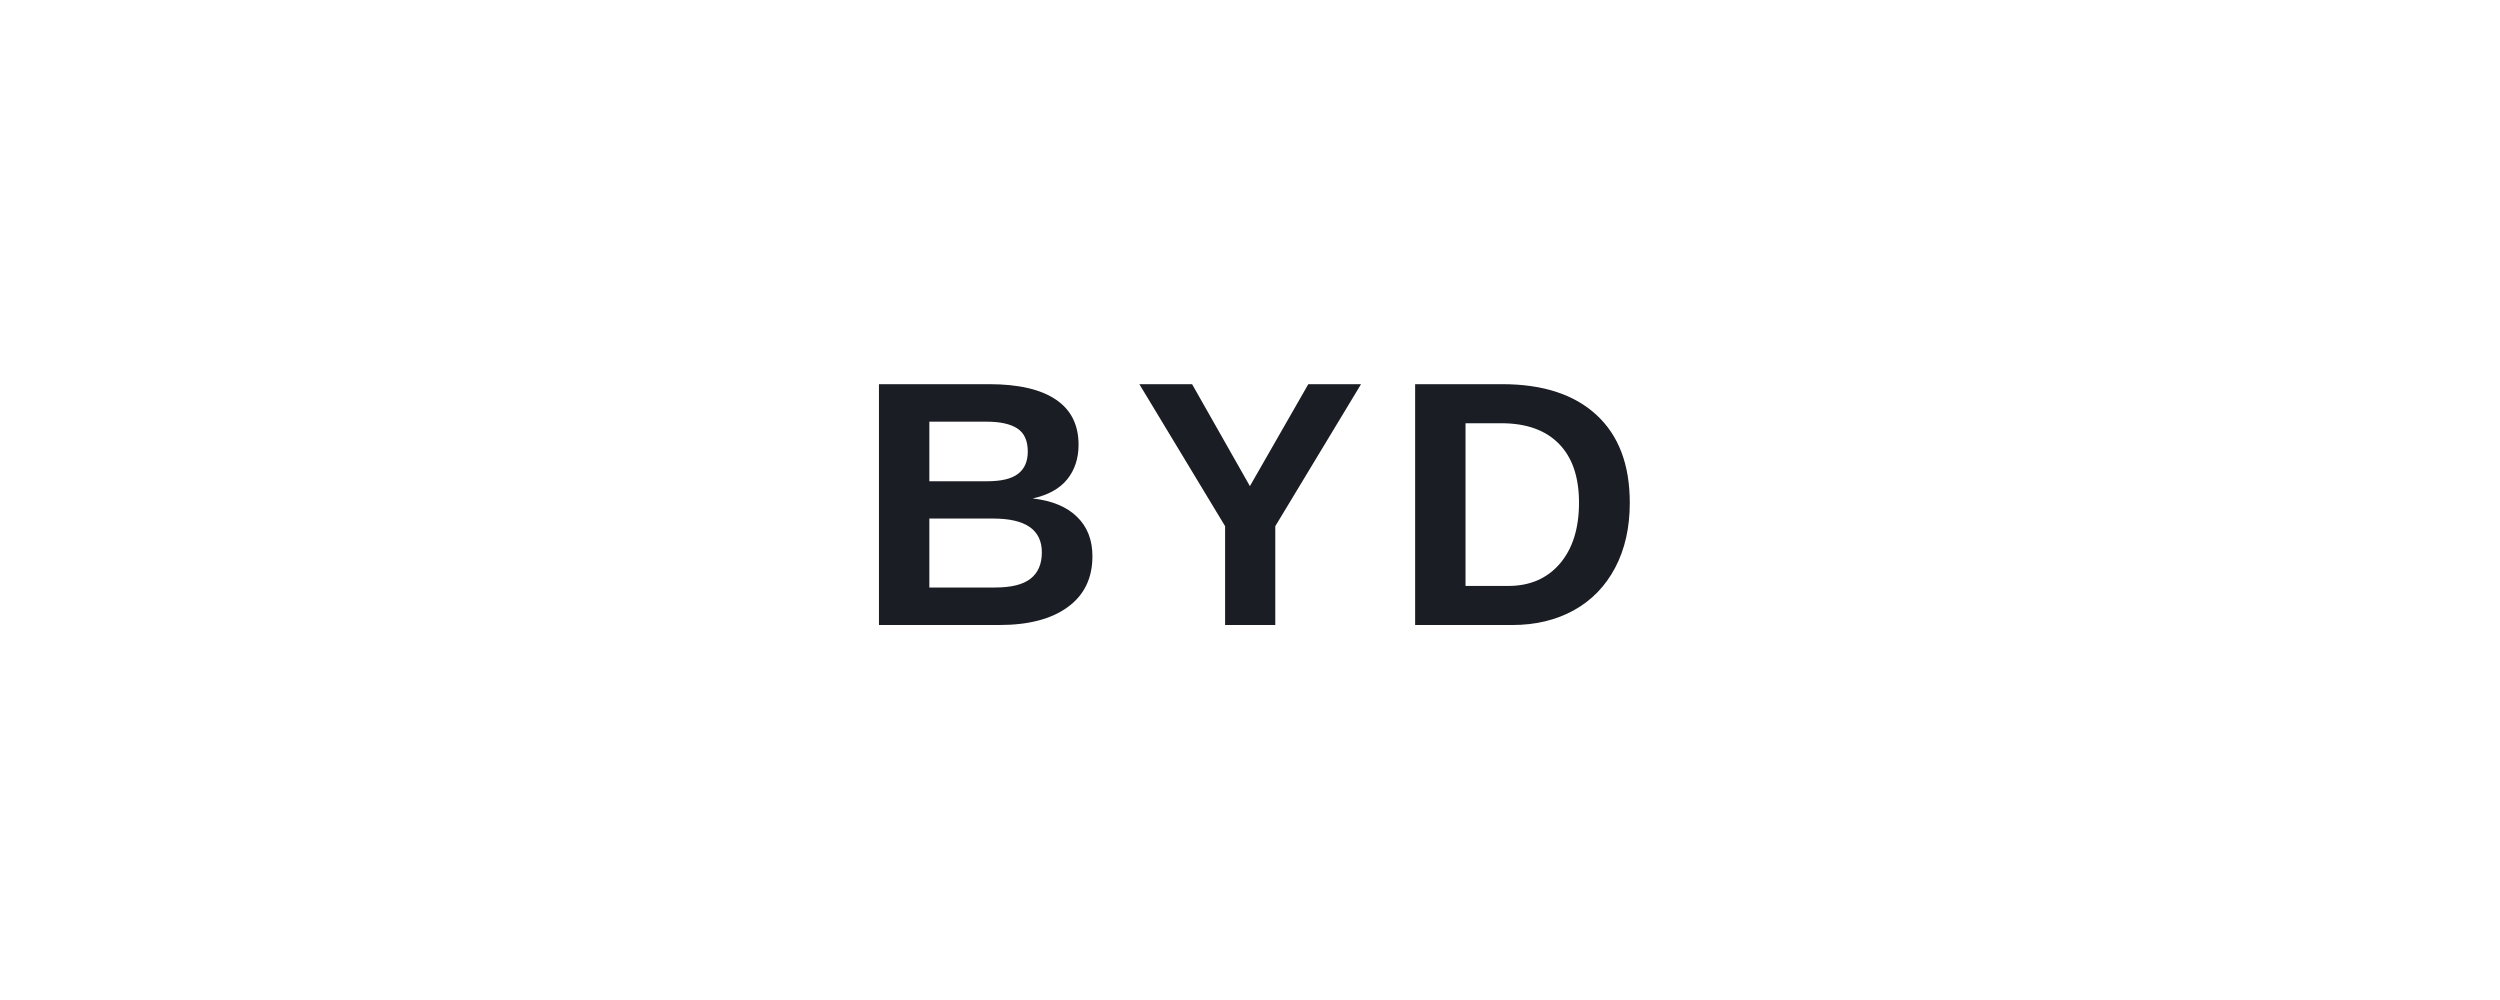
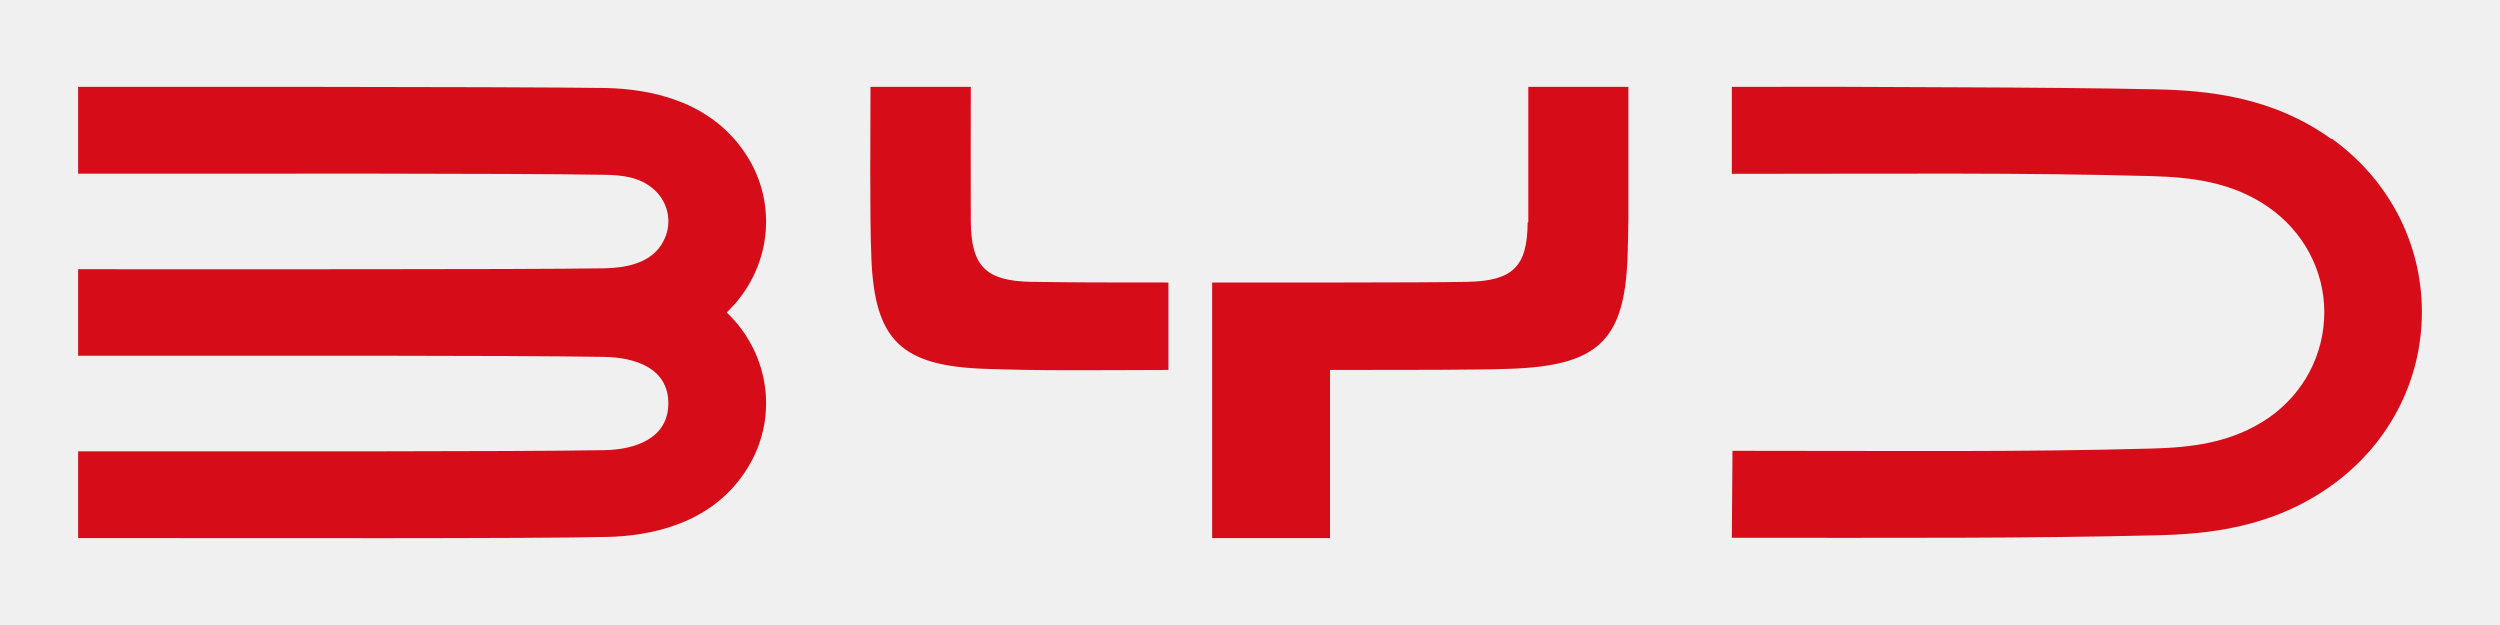
- <svg xmlns="http://www.w3.org/2000/svg" viewBox="0 0 200 80" width="200" height="80">
-   <rect width="200" height="80" fill="#FFFFFF" />
-   <text x="100" y="50" font-family="Arial, sans-serif" font-weight="900" font-size="28" text-anchor="middle" fill="#1A1D23" letter-spacing="2">BYD</text>
+ <svg xmlns="http://www.w3.org/2000/svg" width="1920" height="480">
+   <path style="fill:#d70c19" transform="matrix(17.30769,0,0,17.30769,60.00002,61.07386)" d="M 23.46,0.377 C 21.84,0.347 14.81,0.327 10.71,0.327 H 0 v 3.85 c 8.62,0 18.85,-0.02 23.33,0.05 0.8,0.01 1.59,0.09 2.22,0.65 0.59,0.52 0.79,1.34 0.53,2.05 -0.42,1.15 -1.59,1.43 -2.75,1.45 -1.78,0.03 -6.65,0.04 -10.29,0.04 -8.93,0.01 -5.06,0 -13.04,0 v 3.84 c 8.62,0 18.87,-0.02 23.33,0.05 1.39,0.02 2.86,0.5 2.86,2.06 0,1.56 -1.47,2.06 -2.86,2.08 -4.45,0.07 -14.71,0.05 -23.33,0.05 v 3.85 c 8.65,0 19.97,0.03 23.46,-0.05 1.84,-0.04 4.57,-0.51 6.15,-2.91 1.49,-2.25 1.13,-5.18 -0.83,-7.05 1.96,-1.88 2.32,-4.81 0.83,-7.05 -1.59,-2.4 -4.31,-2.86 -6.15,-2.91 z M 92.18,0.435 C 89.9,0.385 86.45,0.355 83.41,0.345 75.99,0.315 80.45,0.325 73.38,0.325 v 3.86 c 7.53,0 12.8,-0.06 18.61,0.1 1.71,0.05 3.54,0.23 5.19,1.37 1.56,1.08 2.49,2.81 2.49,4.67 0,1.86 -0.9,3.59 -2.46,4.68 -1.65,1.14 -3.48,1.32 -5.19,1.37 -5.81,0.16 -11.09,0.1 -18.61,0.1 l -0.03,3.86 c 7.57,0 13.01,0.03 18.8,-0.11 2.32,-0.05 5.17,-0.32 7.81,-2.21 2.5,-1.79 4.01,-4.6 4.01,-7.7 0,-3.1 -1.51,-5.91 -4.01,-7.7 v 0.03 C 97.36,0.755 94.5,0.485 92.18,0.435 Z M 39.61,6.267 c -0.01,-1.86 0,-4.06 0,-5.94 h -4.45 c 0,1.9 -0.04,5.76 0.04,7.63 0.15,3.62 1.33,4.75 5.03,4.88 2.57,0.09 4.6,0.06 8.15,0.05 v -3.88 c -2.84,0 -4,0 -6.1,-0.03 -2.02,-0.04 -2.66,-0.7 -2.67,-2.71 z m 16.46,2.74 z m 0.01,3.88 z m -0.02,0 z m -0.01,-3.88 z m 0.02,0 c 2.08,0 4.62,-0.01 5.58,-0.03 2.02,-0.04 2.66,-0.68 2.67,-2.64 h 0.03 v -6.01 h 4.44 v 5.84 c -0.01,0.68 -0.02,1.3 -0.04,1.79 -0.15,3.65 -1.34,4.76 -5.27,4.88 -1.28,0.05 -4.68,0.05 -7.4,0.05 h -0.53 v 7.46 H 50.32 V 9.007 Z" />
</svg>
